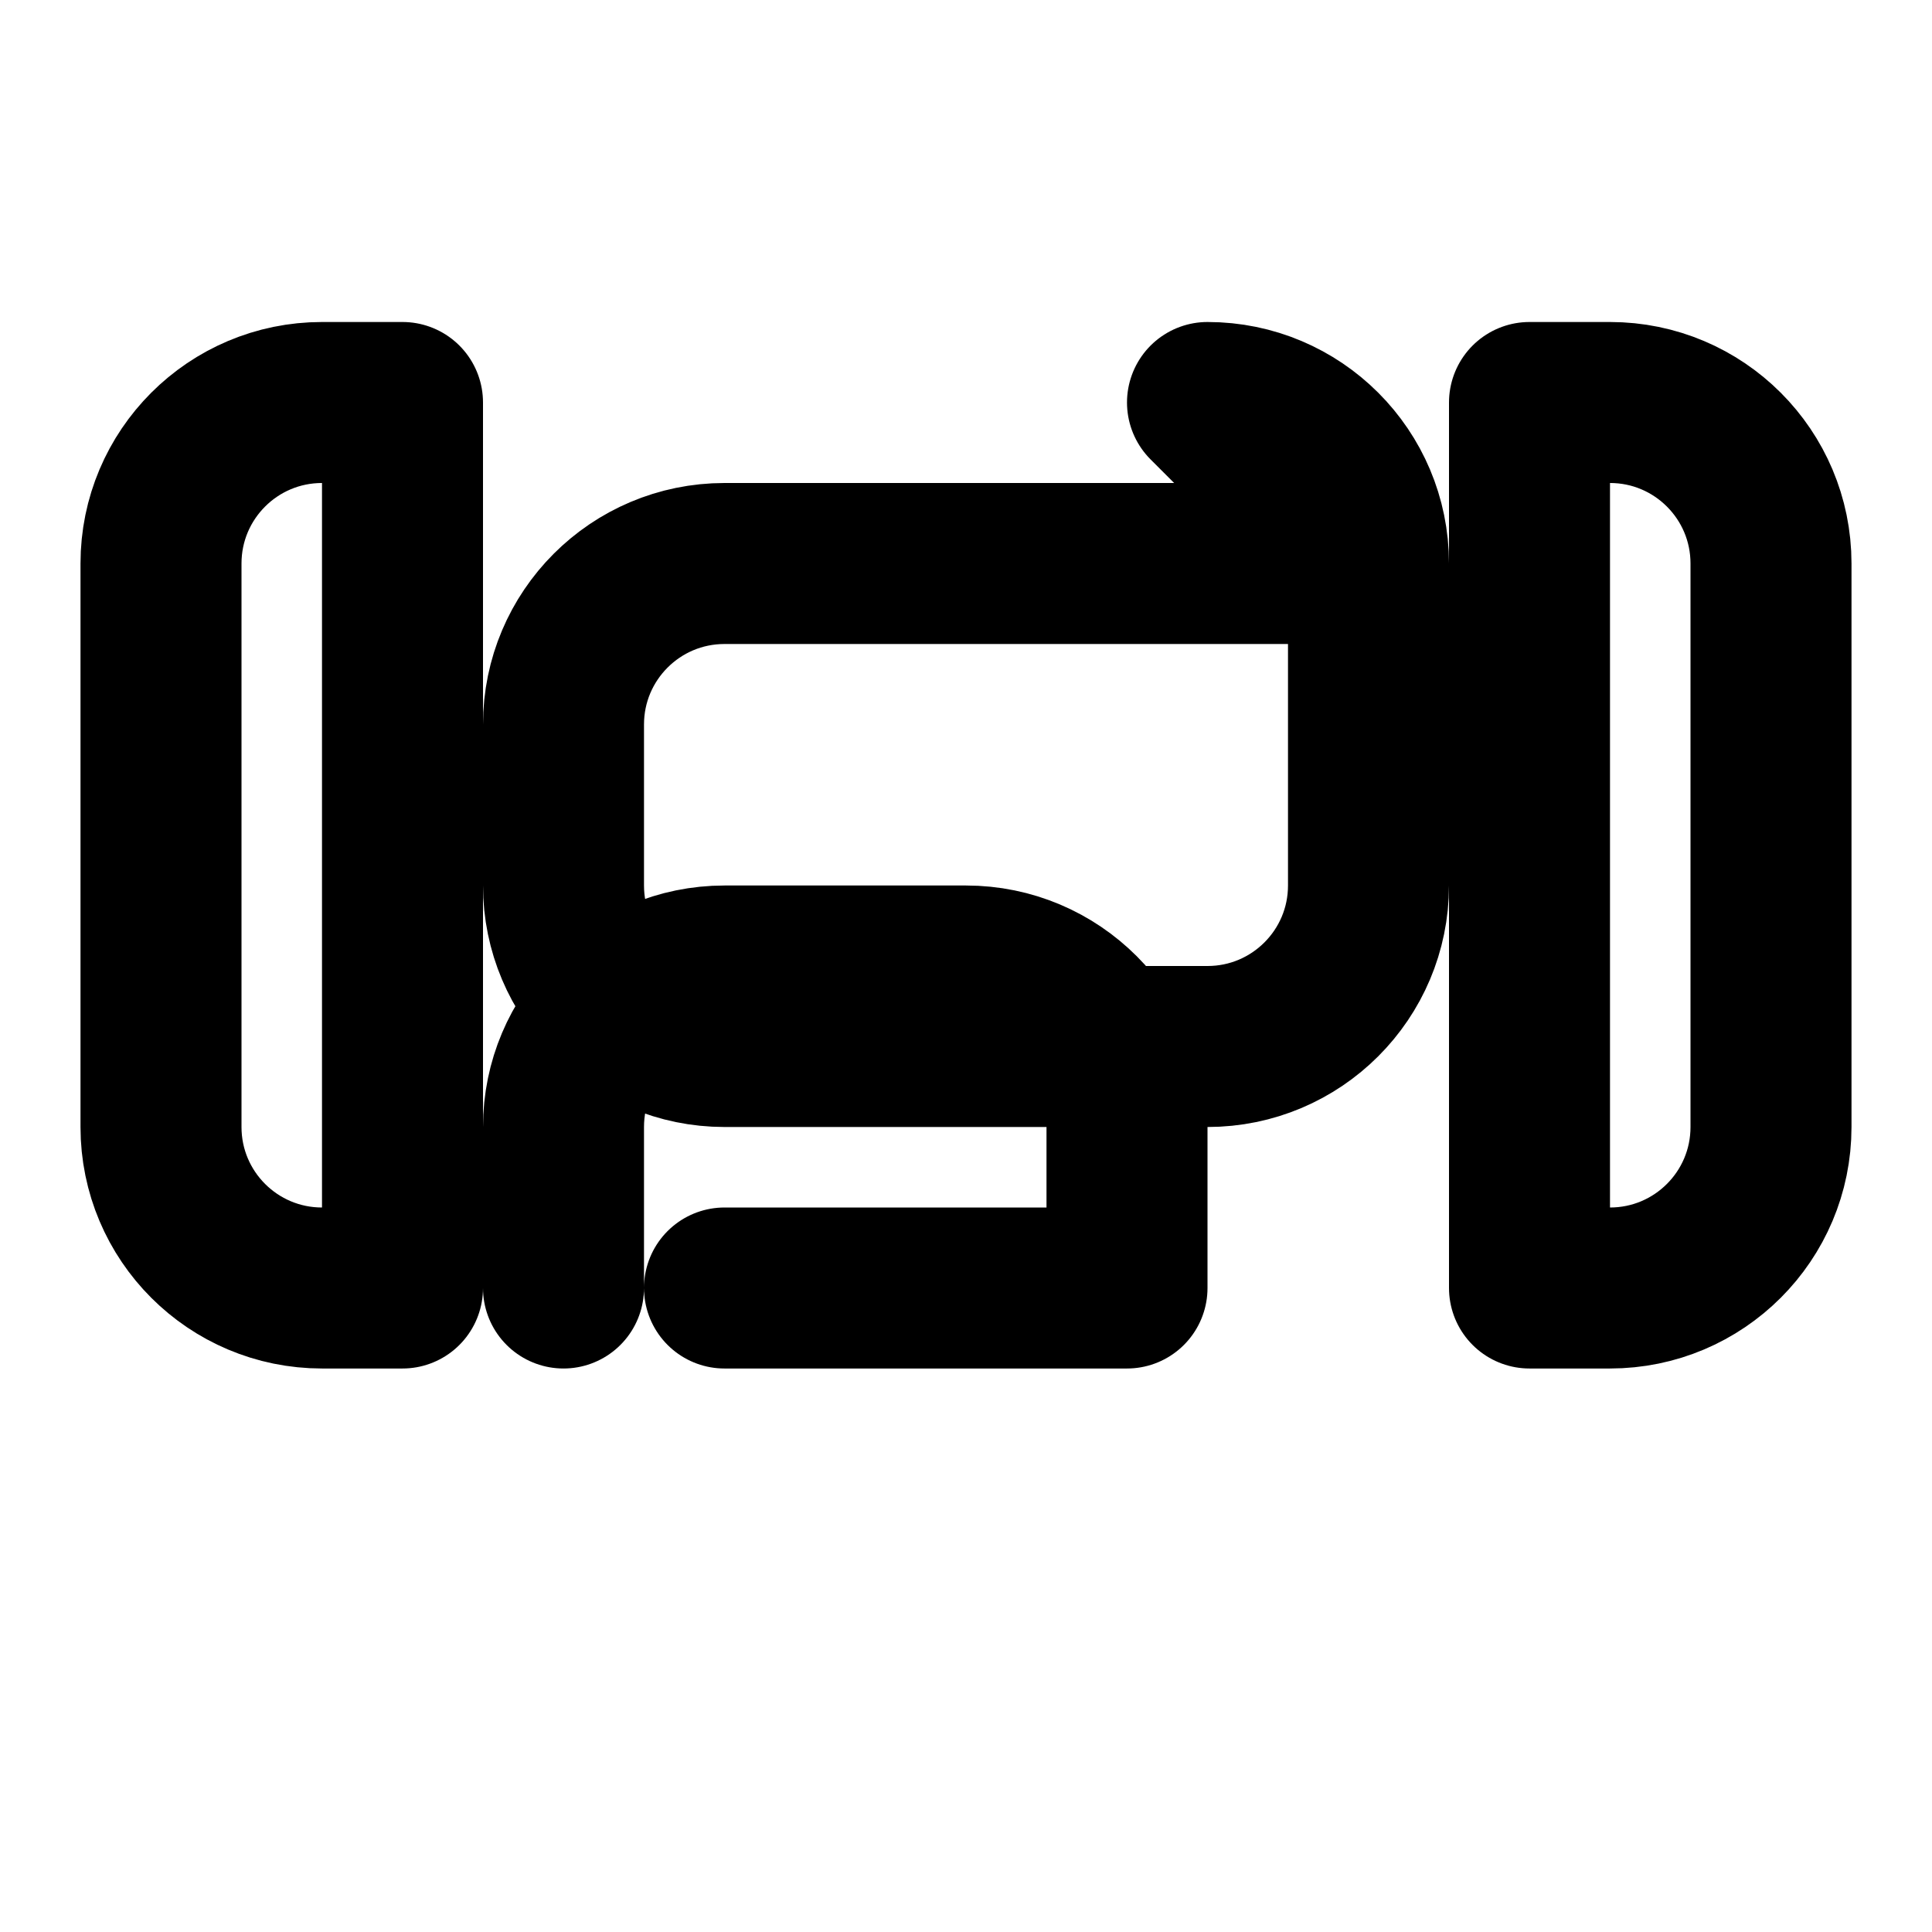
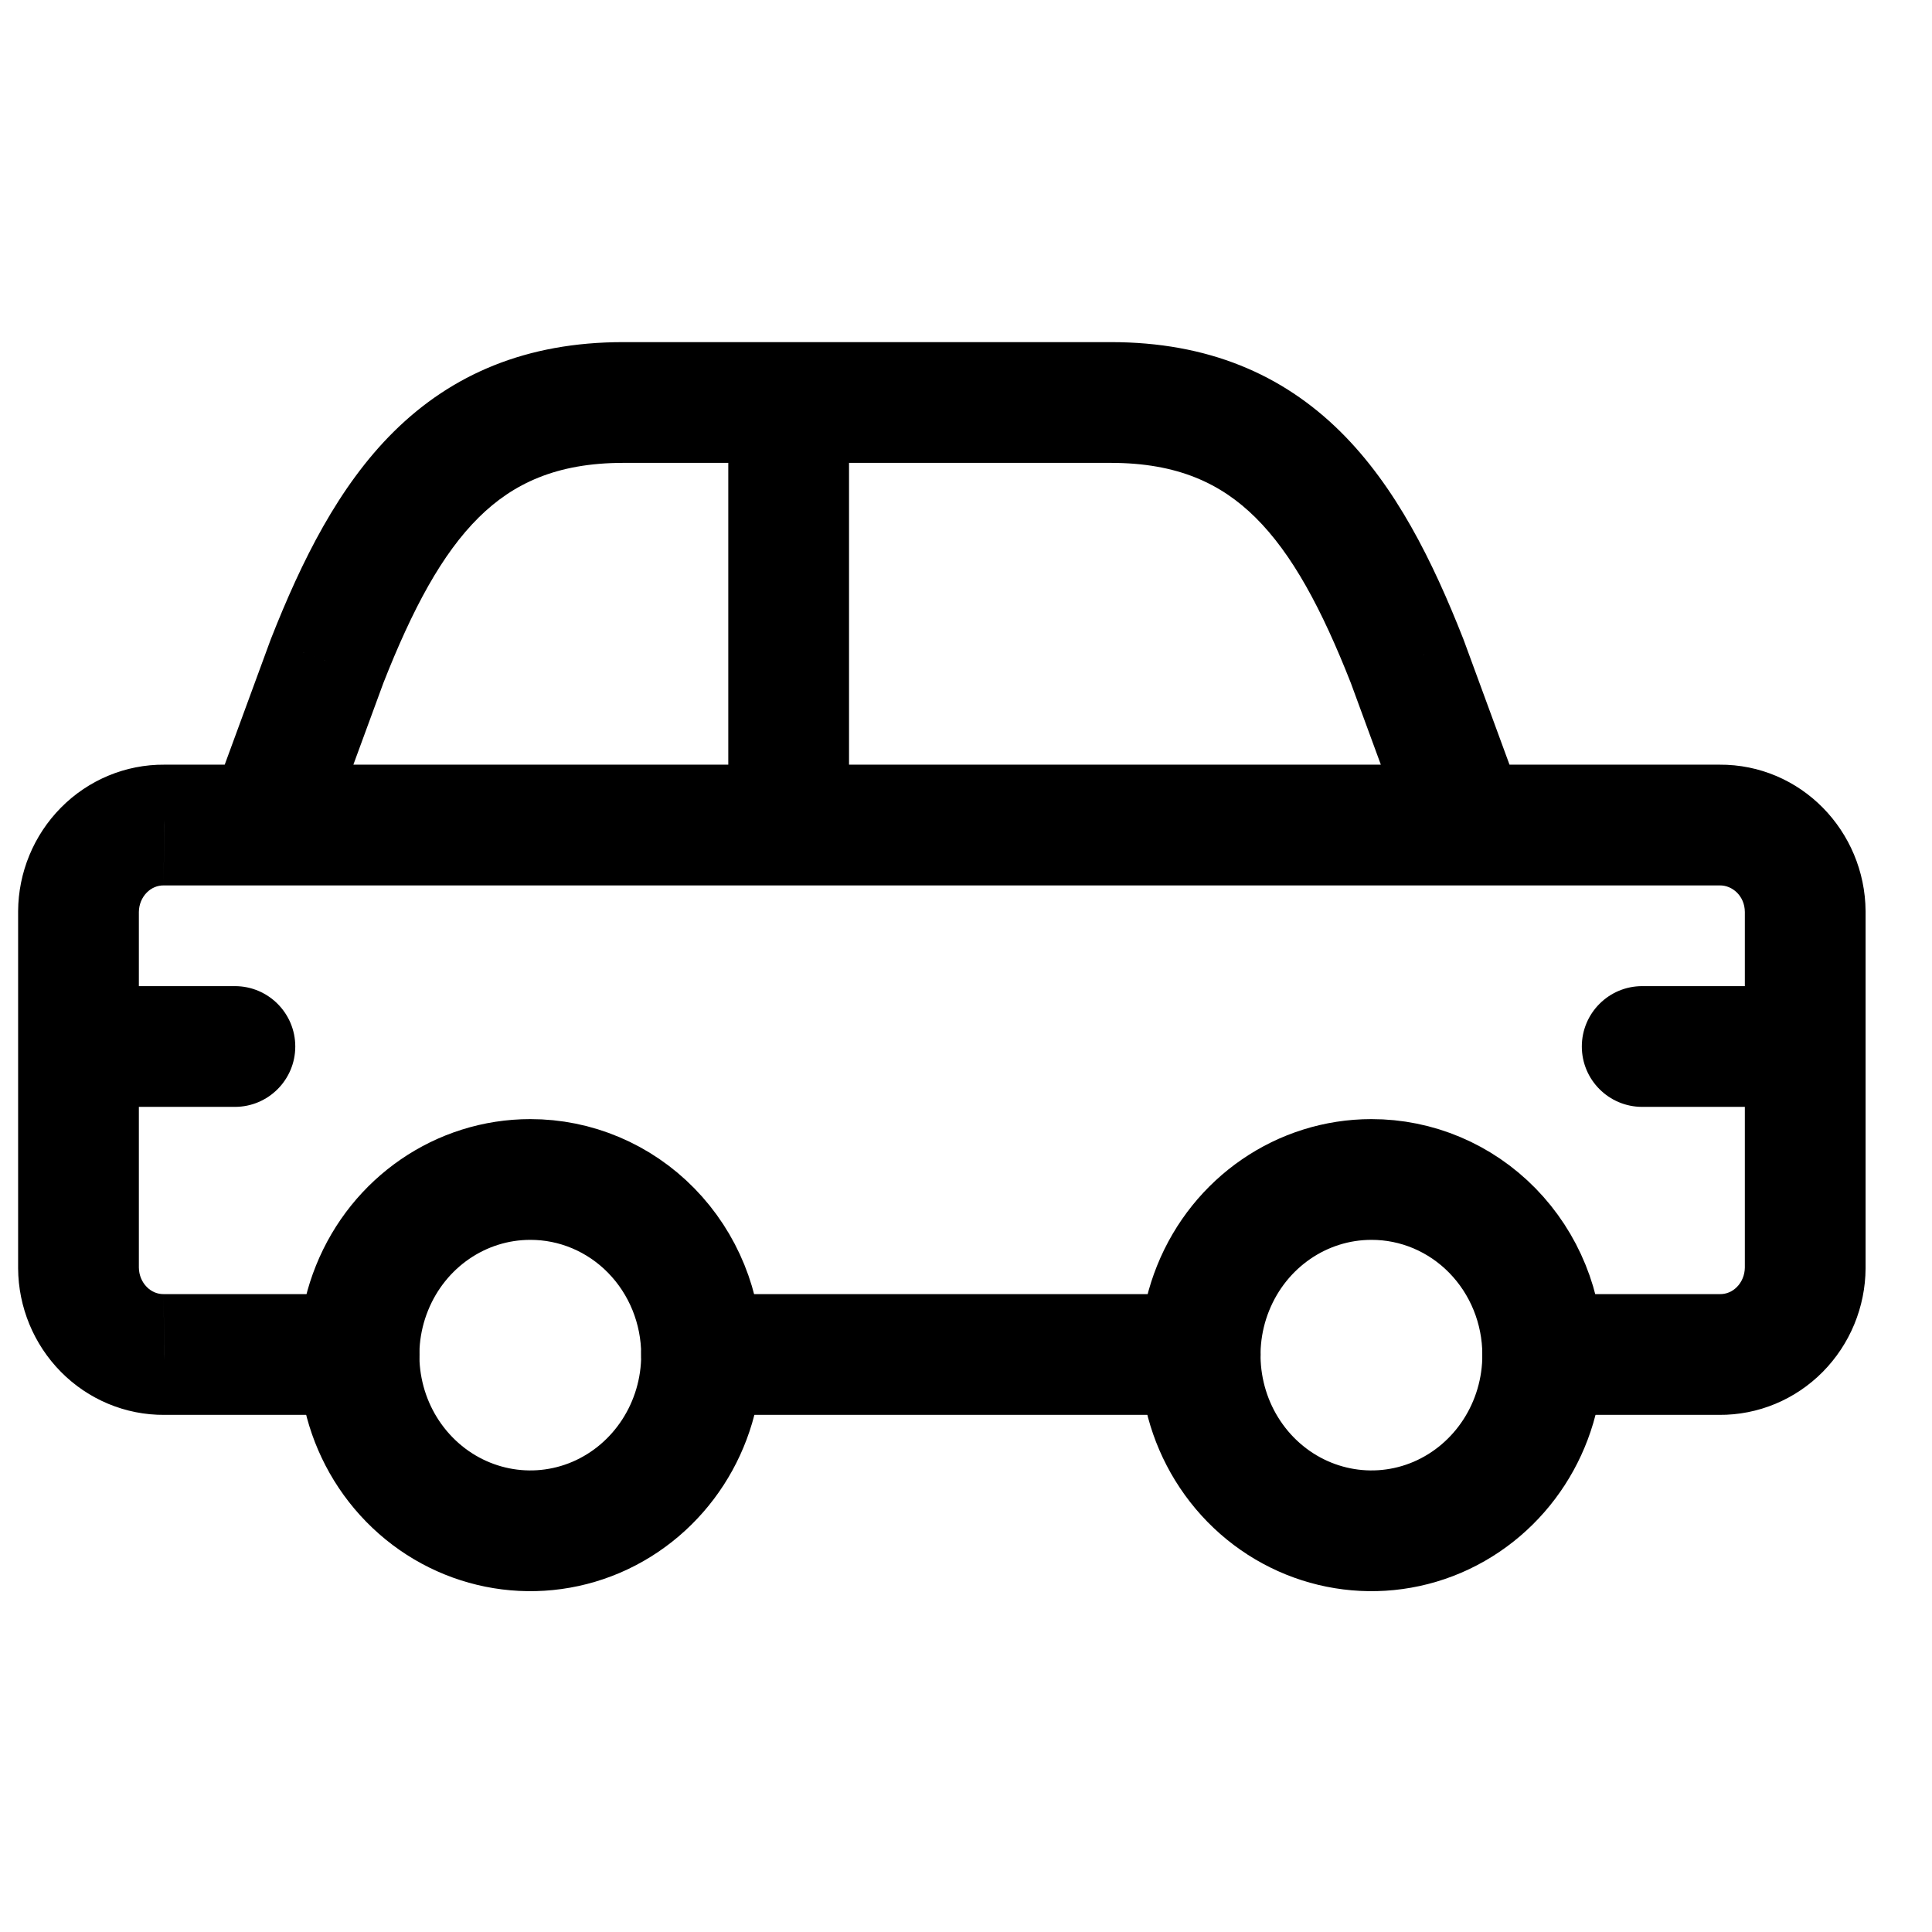
- <svg xmlns="http://www.w3.org/2000/svg" width="24" height="24" viewBox="0 0 24 24" fill="none" stroke="currentColor" stroke-width="2" stroke-linecap="round" stroke-linejoin="round">
-   <path d="M14 16H9m10 0h1a2 2 0 0 0 2-2V7a2 2 0 0 0-2-2h-1M5 16H4a2 2 0 0 1-2-2V7a2 2 0 0 1 2-2h1m0 0v11m14 0V5m-5 11v-2a2 2 0 0 0-2-2H9a2 2 0 0 0-2 2v2m10-9H9a2 2 0 0 0-2 2v2a2 2 0 0 0 2 2h6a2 2 0 0 0 2-2V7a2 2 0 0 0-2-2z" />
+ <svg xmlns="http://www.w3.org/2000/svg" width="800px" height="800px" viewBox="0 0 24 24" fill="none">
+   <path fill-rule="evenodd" clip-rule="evenodd" d="M8.715 16.826C8.718 17.709 8.201 18.507 7.407 18.848C6.612 19.188 5.696 19.003 5.086 18.38C4.475 17.756 4.292 16.817 4.621 16.001C4.95 15.184 5.726 14.652 6.587 14.652C7.15 14.651 7.691 14.879 8.09 15.287C8.489 15.695 8.714 16.248 8.715 16.826Z" stroke="#000000" stroke-width="1.5" stroke-linecap="round" stroke-linejoin="round" />
+   <path fill-rule="evenodd" clip-rule="evenodd" d="M19.164 16.826C19.167 17.709 18.65 18.507 17.856 18.848C17.061 19.188 16.145 19.003 15.535 18.38C14.925 17.756 14.741 16.817 15.07 16.001C15.399 15.184 16.175 14.652 17.036 14.652C17.599 14.651 18.14 14.879 18.539 15.287C18.938 15.695 19.163 16.248 19.164 16.826Z" stroke="#000000" stroke-width="1.5" stroke-linecap="round" stroke-linejoin="round" />
+   <path d="M2.611 9.99C2.468 10.379 2.668 10.81 3.056 10.953C3.445 11.096 3.876 10.896 4.019 10.508L2.611 9.99ZM4.063 8.213L3.365 7.938C3.363 7.944 3.361 7.949 3.359 7.954L4.063 8.213ZM9.797 5.75C10.211 5.75 10.547 5.414 10.547 5C10.547 4.586 10.211 4.25 9.797 4.25V5.75ZM3.315 10.999C3.729 10.999 4.065 10.663 4.065 10.249C4.065 9.835 3.729 9.499 3.315 9.499V10.999ZM2.039 10.249L2.033 10.999H2.039V10.249ZM1.29 10.56L1.823 11.088L1.823 11.088L1.29 10.56ZM0.975 11.324L0.225 11.319V11.324H0.975ZM0.225 13C0.225 13.414 0.561 13.75 0.975 13.75C1.389 13.75 1.725 13.414 1.725 13H0.225ZM3.315 9.499C2.901 9.499 2.565 9.835 2.565 10.249C2.565 10.663 2.901 10.999 3.315 10.999V9.499ZM9.797 10.999C10.211 10.999 10.547 10.663 10.547 10.249C10.547 9.835 10.211 9.499 9.797 9.499V10.999ZM17.524 10.508C17.666 10.896 18.097 11.096 18.486 10.953C18.875 10.81 19.074 10.379 18.932 9.99L17.524 10.508ZM17.48 8.213L18.184 7.954C18.182 7.949 18.18 7.944 18.178 7.938L17.48 8.213ZM9.797 4.25C9.383 4.25 9.047 4.586 9.047 5C9.047 5.414 9.383 5.75 9.797 5.75V4.25ZM18.228 10.999C18.642 10.999 18.978 10.663 18.978 10.249C18.978 9.835 18.642 9.499 18.228 9.499V10.999ZM9.797 9.499C9.383 9.499 9.047 9.835 9.047 10.249C9.047 10.663 9.383 10.999 9.797 10.999V9.499ZM18.228 9.499C17.813 9.499 17.478 9.835 17.478 10.249C17.478 10.663 17.813 10.999 18.228 10.999V9.499ZM21.362 10.249L21.362 10.999L21.367 10.999L21.362 10.249ZM22.425 11.324L23.175 11.324L23.175 11.319L22.425 11.324ZM21.675 13C21.675 13.414 22.011 13.75 22.425 13.75C22.839 13.75 23.175 13.414 23.175 13H21.675ZM14.909 17.576C15.323 17.576 15.659 17.24 15.659 16.826C15.659 16.412 15.323 16.076 14.909 16.076V17.576ZM8.715 16.076C8.3 16.076 7.965 16.412 7.965 16.826C7.965 17.24 8.3 17.576 8.715 17.576V16.076ZM19.164 16.076C18.749 16.076 18.414 16.412 18.414 16.826C18.414 17.24 18.749 17.576 19.164 17.576V16.076ZM21.361 16.826L21.367 16.076H21.361V16.826ZM22.11 16.515L21.577 15.987L21.577 15.987L22.11 16.515ZM22.425 15.751L23.175 15.756V15.751H22.425ZM23.175 13C23.175 12.586 22.839 12.25 22.425 12.25C22.011 12.25 21.675 12.586 21.675 13H23.175ZM4.46 17.576C4.874 17.576 5.21 17.24 5.21 16.826C5.21 16.412 4.874 16.076 4.46 16.076V17.576ZM2.039 16.826L2.039 16.076L2.033 16.076L2.039 16.826ZM0.975 15.751L0.225 15.751L0.225 15.756L0.975 15.751ZM1.725 13C1.725 12.586 1.389 12.25 0.975 12.25C0.561 12.25 0.225 12.586 0.225 13H1.725ZM10.547 5C10.547 4.586 10.211 4.25 9.797 4.25C9.383 4.25 9.047 4.586 9.047 5H10.547ZM9.047 10.249C9.047 10.663 9.383 10.999 9.797 10.999C10.211 10.999 10.547 10.663 10.547 10.249H9.047ZM0.975 12.25C0.561 12.25 0.225 12.586 0.225 13C0.225 13.414 0.561 13.75 0.975 13.75V12.25ZM2.918 13.75C3.332 13.75 3.668 13.414 3.668 13C3.668 12.586 3.332 12.25 2.918 12.25V13.75ZM22.425 13.75C22.839 13.75 23.175 13.414 23.175 13C23.175 12.586 22.839 12.25 22.425 12.25V13.75ZM20.4 12.25C19.986 12.25 19.65 12.586 19.65 13C19.65 13.414 19.986 13.75 20.4 13.75V12.25ZM4.019 10.508L4.767 8.472L3.359 7.954L2.611 9.99L4.019 10.508ZM4.761 8.488C5.126 7.56 5.491 6.879 5.948 6.427C6.373 6.007 6.914 5.75 7.742 5.75V4.25C6.539 4.25 5.614 4.649 4.894 5.36C4.206 6.04 3.748 6.965 3.365 7.938L4.761 8.488ZM7.742 5.75H9.797V4.25H7.742V5.75ZM3.315 9.499H2.039V10.999H3.315V9.499ZM2.044 9.499C1.559 9.495 1.096 9.69 0.757 10.033L1.823 11.088C1.882 11.028 1.958 10.998 2.033 10.999L2.044 9.499ZM0.757 10.033C0.418 10.376 0.228 10.838 0.225 11.319L1.725 11.329C1.726 11.235 1.763 11.149 1.823 11.088L0.757 10.033ZM0.225 11.324V13H1.725V11.324H0.225ZM3.315 10.999H9.797V9.499H3.315V10.999ZM18.932 9.99L18.184 7.954L16.776 8.472L17.524 10.508L18.932 9.99ZM18.178 7.938C17.795 6.965 17.337 6.04 16.649 5.36C15.929 4.649 15.003 4.25 13.8 4.25V5.75C14.629 5.75 15.169 6.007 15.594 6.427C16.051 6.879 16.417 7.56 16.782 8.488L18.178 7.938ZM13.8 4.25H9.797V5.75H13.8V4.25ZM18.228 9.499H9.797V10.999H18.228V9.499ZM18.228 10.999H21.362V9.499H18.228V10.999ZM21.367 10.999C21.518 10.998 21.674 11.128 21.675 11.329L23.175 11.319C23.168 10.325 22.372 9.492 21.357 9.499L21.367 10.999ZM21.675 11.324V13H23.175V11.324H21.675ZM14.909 16.076H8.715V17.576H14.909V16.076ZM19.164 17.576H21.361V16.076H19.164V17.576ZM21.355 17.576C21.841 17.58 22.304 17.385 22.643 17.042L21.577 15.987C21.518 16.047 21.442 16.077 21.367 16.076L21.355 17.576ZM22.643 17.042C22.982 16.699 23.172 16.236 23.175 15.756L21.675 15.746C21.674 15.84 21.637 15.926 21.577 15.987L22.643 17.042ZM23.175 15.751V13H21.675V15.751H23.175ZM4.46 16.076H2.039V17.576H4.46V16.076ZM2.033 16.076C1.958 16.077 1.882 16.047 1.823 15.987L0.757 17.042C1.096 17.385 1.559 17.58 2.044 17.576L2.033 16.076ZM1.823 15.987C1.763 15.926 1.726 15.84 1.725 15.746L0.225 15.756C0.228 16.236 0.418 16.699 0.757 17.042L1.823 15.987ZM1.725 15.751V13H0.225V15.751H1.725ZM9.047 5V10.249H10.547V5H9.047ZM0.975 13.75H2.918V12.25H0.975V13.75ZM22.425 12.25H20.4V13.75H22.425V12.25Z" fill="#000000" />
</svg>
